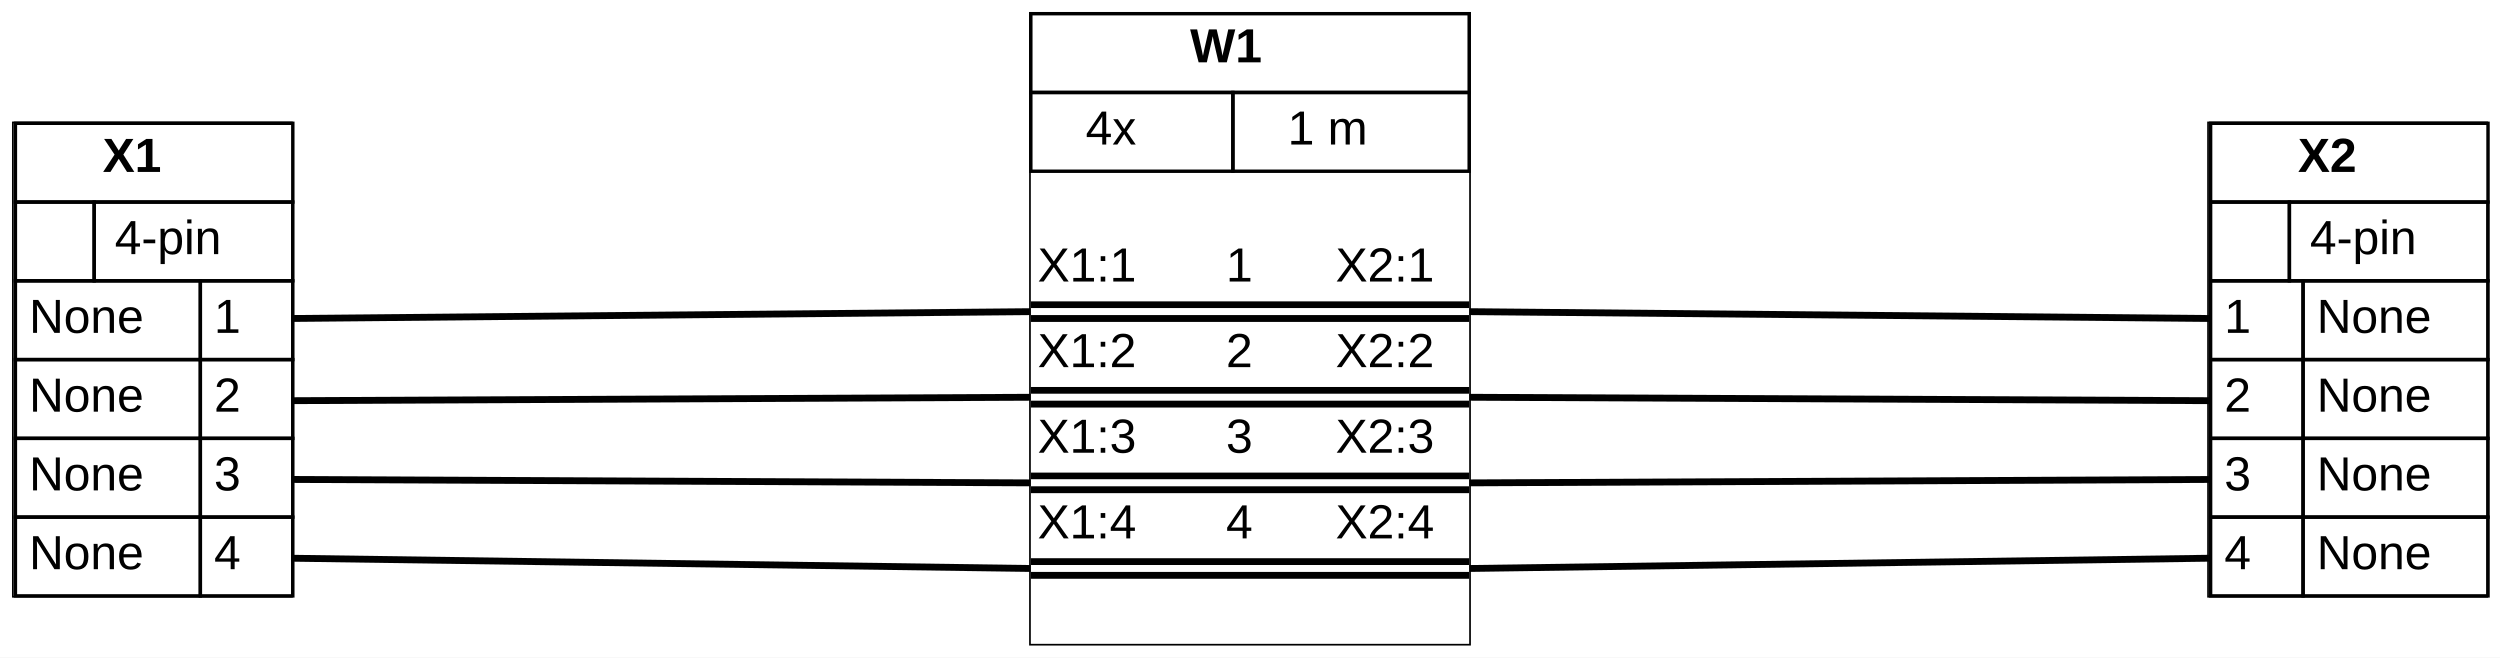
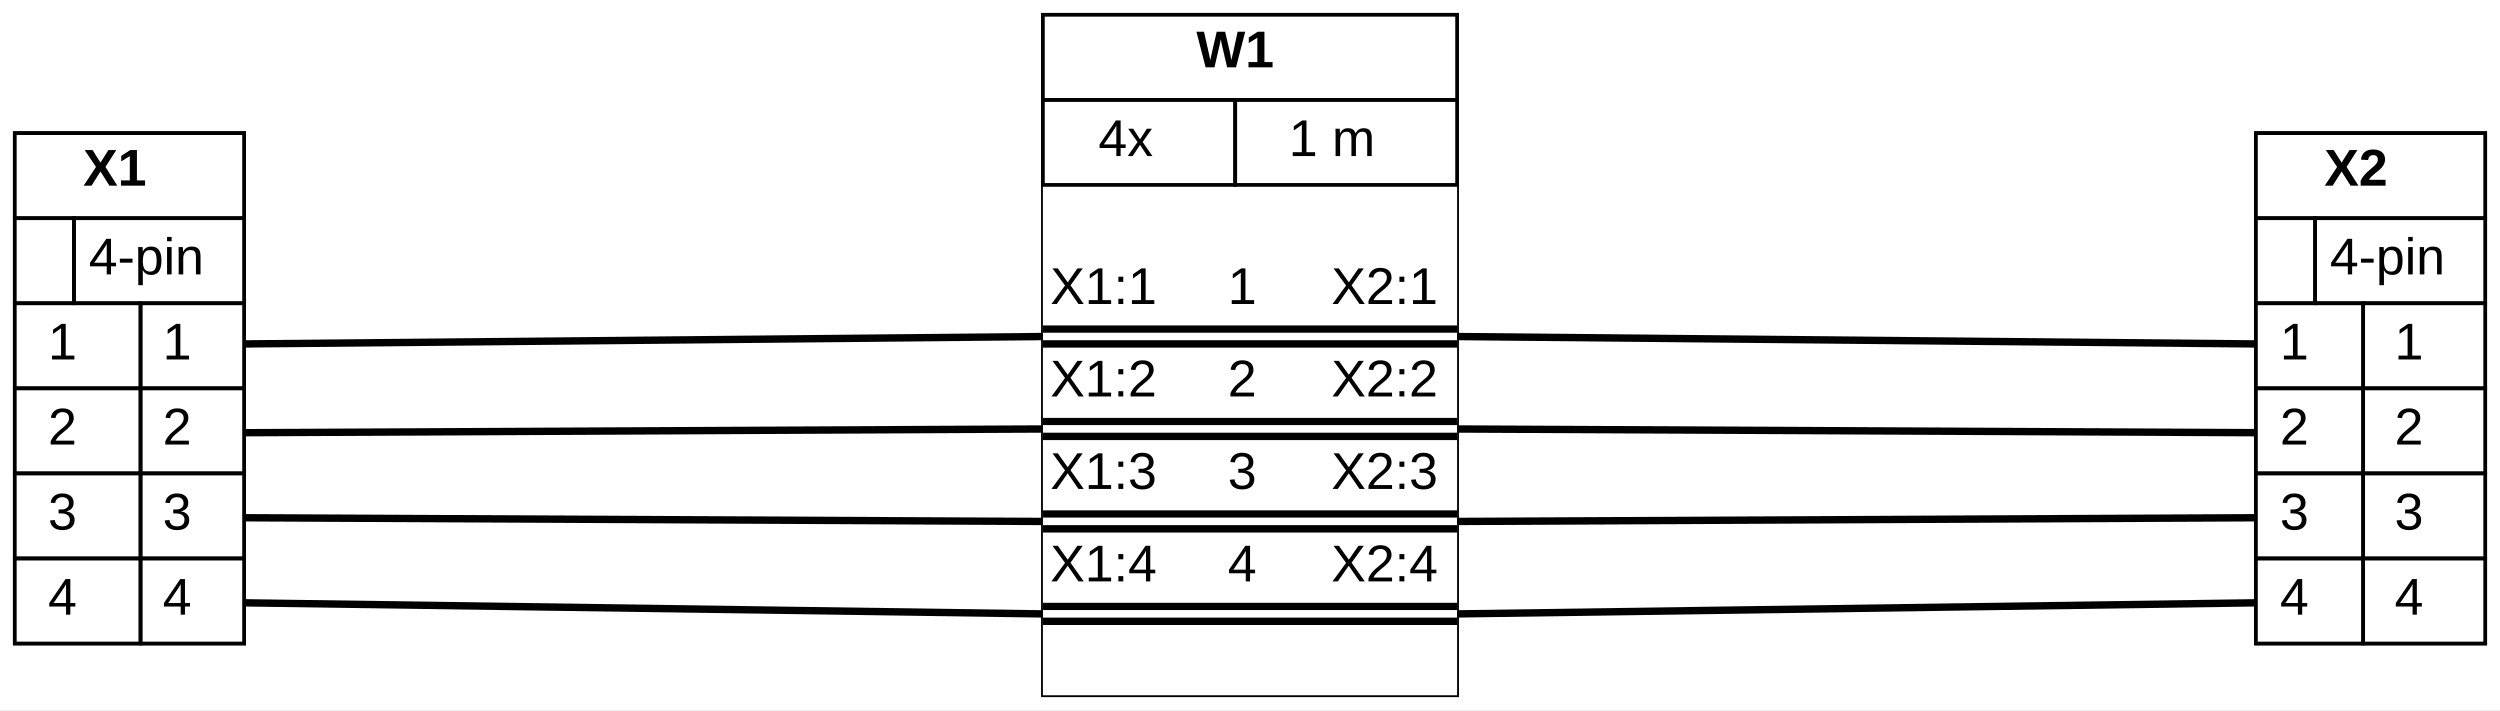
- <svg xmlns="http://www.w3.org/2000/svg" width="730pt" height="192pt" viewBox="0.00 0.00 730.00 192.00">
+ <svg xmlns="http://www.w3.org/2000/svg" width="676pt" height="192pt" viewBox="0.00 0.00 676.00 192.00">
  <g id="graph0" class="graph" transform="scale(1 1) rotate(0) translate(4 188)">
-     <polygon fill="#ffffff" stroke="transparent" points="-4,4 -4,-188 726,-188 726,4 -4,4" />
+     <polygon fill="#ffffff" stroke="transparent" points="-4,4 -4,-188 672,-188 672,4 -4,4" />
    <g id="node1" class="node">
-       <polygon fill="#ffffff" stroke="black" points="81,-152 0,-152 0,-14 81,-14 81,-152" />
-       <polygon fill="#ffffff" stroke="transparent" points="0,-14 0,-152 81,-152 81,-14 0,-14" />
-       <polygon fill="#ffffff" stroke="transparent" points="0.5,-129 0.5,-152 81.5,-152 81.5,-129 0.5,-129" />
-       <polygon fill="none" stroke="black" points="0.5,-129 0.5,-152 81.5,-152 81.5,-129 0.5,-129" />
-       <text text-anchor="start" x="21" y="-137.8" font-family="arial" font-size="14.00"> </text>
-       <text text-anchor="start" x="26" y="-137.8" font-family="arial" font-weight="bold" font-size="14.00"> X1 </text>
-       <text text-anchor="start" x="56" y="-137.8" font-family="arial" font-size="14.00"> </text>
-       <polygon fill="none" stroke="black" points="0.5,-106 0.5,-129 23.5,-129 23.5,-106 0.5,-106" />
-       <text text-anchor="start" x="7" y="-113.8" font-family="arial" font-size="14.00">  </text>
-       <polygon fill="none" stroke="black" points="23.5,-106 23.5,-129 81.5,-129 81.5,-106 23.5,-106" />
-       <text text-anchor="start" x="29.5" y="-113.8" font-family="arial" font-size="14.00"> 4-pin </text>
-       <polygon fill="none" stroke="black" points="0.5,-83 0.5,-106 54.5,-106 54.5,-83 0.5,-83" />
-       <text text-anchor="start" x="4.5" y="-90.8" font-family="arial" font-size="14.00"> None </text>
-       <polygon fill="none" stroke="black" points="54.5,-83 54.5,-106 81.5,-106 81.5,-83 54.5,-83" />
-       <text text-anchor="start" x="58.5" y="-90.8" font-family="arial" font-size="14.00"> 1 </text>
-       <polygon fill="none" stroke="black" points="0.5,-60 0.5,-83 54.5,-83 54.5,-60 0.5,-60" />
-       <text text-anchor="start" x="4.5" y="-67.8" font-family="arial" font-size="14.00"> None </text>
-       <polygon fill="none" stroke="black" points="54.5,-60 54.5,-83 81.5,-83 81.5,-60 54.5,-60" />
-       <text text-anchor="start" x="58.5" y="-67.8" font-family="arial" font-size="14.00"> 2 </text>
-       <polygon fill="none" stroke="black" points="0.5,-37 0.5,-60 54.5,-60 54.5,-37 0.5,-37" />
-       <text text-anchor="start" x="4.5" y="-44.8" font-family="arial" font-size="14.00"> None </text>
-       <polygon fill="none" stroke="black" points="54.5,-37 54.5,-60 81.5,-60 81.5,-37 54.5,-37" />
-       <text text-anchor="start" x="58.5" y="-44.8" font-family="arial" font-size="14.00"> 3 </text>
-       <polygon fill="none" stroke="black" points="0.5,-14 0.5,-37 54.5,-37 54.5,-14 0.5,-14" />
-       <text text-anchor="start" x="4.5" y="-21.8" font-family="arial" font-size="14.00"> None </text>
-       <polygon fill="none" stroke="black" points="54.5,-14 54.5,-37 81.5,-37 81.5,-14 54.5,-14" />
-       <text text-anchor="start" x="58.5" y="-21.8" font-family="arial" font-size="14.00"> 4 </text>
+       <polygon fill="#ffffff" stroke="black" points="62,-152 0,-152 0,-14 62,-14 62,-152" />
+       <polygon fill="#ffffff" stroke="transparent" points="0,-14 0,-152 62,-152 62,-14 0,-14" />
+       <polygon fill="#ffffff" stroke="transparent" points="0,-129 0,-152 62,-152 62,-129 0,-129" />
+       <polygon fill="none" stroke="black" points="0,-129 0,-152 62,-152 62,-129 0,-129" />
+       <text text-anchor="start" x="14.5" y="-137.8" font-family="arial" font-size="14.00"> </text>
+       <text text-anchor="start" x="18.5" y="-137.8" font-family="arial" font-weight="bold" font-size="14.00"> X1 </text>
+       <text text-anchor="start" x="43.5" y="-137.8" font-family="arial" font-size="14.00"> </text>
+       <polygon fill="none" stroke="black" points="0,-106 0,-129 16,-129 16,-106 0,-106" />
+       <text text-anchor="start" x="4" y="-113.8" font-family="arial" font-size="14.00">  </text>
+       <polygon fill="none" stroke="black" points="16,-106 16,-129 62,-129 62,-106 16,-106" />
+       <text text-anchor="start" x="20" y="-113.8" font-family="arial" font-size="14.00"> 4-pin </text>
+       <polygon fill="none" stroke="black" points="0,-83 0,-106 34,-106 34,-83 0,-83" />
+       <text text-anchor="start" x="9" y="-90.8" font-family="arial" font-size="14.00"> 1 </text>
+       <polygon fill="none" stroke="black" points="34,-83 34,-106 62,-106 62,-83 34,-83" />
+       <text text-anchor="start" x="40" y="-90.8" font-family="arial" font-size="14.00"> 1 </text>
+       <polygon fill="none" stroke="black" points="0,-60 0,-83 34,-83 34,-60 0,-60" />
+       <text text-anchor="start" x="9" y="-67.8" font-family="arial" font-size="14.00"> 2 </text>
+       <polygon fill="none" stroke="black" points="34,-60 34,-83 62,-83 62,-60 34,-60" />
+       <text text-anchor="start" x="40" y="-67.8" font-family="arial" font-size="14.00"> 2 </text>
+       <polygon fill="none" stroke="black" points="0,-37 0,-60 34,-60 34,-37 0,-37" />
+       <text text-anchor="start" x="9" y="-44.8" font-family="arial" font-size="14.00"> 3 </text>
+       <polygon fill="none" stroke="black" points="34,-37 34,-60 62,-60 62,-37 34,-37" />
+       <text text-anchor="start" x="40" y="-44.8" font-family="arial" font-size="14.00"> 3 </text>
+       <polygon fill="none" stroke="black" points="0,-14 0,-37 34,-37 34,-14 0,-14" />
+       <text text-anchor="start" x="9" y="-21.8" font-family="arial" font-size="14.00"> 4 </text>
+       <polygon fill="none" stroke="black" points="34,-14 34,-37 62,-37 62,-14 34,-14" />
+       <text text-anchor="start" x="40" y="-21.8" font-family="arial" font-size="14.00"> 4 </text>
    </g>
    <g id="node3" class="node">
-       <polygon fill="#ffffff" stroke="black" points="425,-184 297,-184 297,0 425,0 425,-184" />
-       <polygon fill="#ffffff" stroke="transparent" points="297,0 297,-184 425,-184 425,0 297,0" />
-       <polygon fill="#ffffff" stroke="transparent" points="297,-161 297,-184 425,-184 425,-161 297,-161" />
-       <polygon fill="none" stroke="black" points="297,-161 297,-184 425,-184 425,-161 297,-161" />
-       <text text-anchor="start" x="338.5" y="-169.8" font-family="arial" font-size="14.00"> </text>
-       <text text-anchor="start" x="343.5" y="-169.8" font-family="arial" font-weight="bold" font-size="14.00"> W1 </text>
-       <text text-anchor="start" x="378.5" y="-169.8" font-family="arial" font-size="14.00"> </text>
-       <polygon fill="none" stroke="black" points="297,-138 297,-161 356,-161 356,-138 297,-138" />
-       <text text-anchor="start" x="313" y="-145.8" font-family="arial" font-size="14.00"> 4x </text>
-       <polygon fill="none" stroke="black" points="356,-138 356,-161 425,-161 425,-138 356,-138" />
-       <text text-anchor="start" x="372" y="-145.8" font-family="arial" font-size="14.00"> 1 m </text>
-       <text text-anchor="start" x="317.5" y="-124.8" font-family="arial" font-size="14.00"> </text>
-       <text text-anchor="start" x="299" y="-105.8" font-family="arial" font-size="14.00"> X1:1 </text>
-       <text text-anchor="start" x="345" y="-105.8" font-family="arial" font-size="14.00"> </text>
-       <text text-anchor="start" x="354" y="-105.8" font-family="arial" font-size="14.00"> 1 </text>
-       <text text-anchor="start" x="377" y="-105.8" font-family="arial" font-size="14.00"> </text>
-       <text text-anchor="start" x="386" y="-105.8" font-family="arial" font-size="14.00"> X2:1</text>
-       <polygon fill="#000000" stroke="transparent" points="297,-98 297,-100 425,-100 425,-98 297,-98" />
-       <polygon fill="#ffffff" stroke="transparent" points="297,-96 297,-98 425,-98 425,-96 297,-96" />
-       <polygon fill="#000000" stroke="transparent" points="297,-94 297,-96 425,-96 425,-94 297,-94" />
-       <text text-anchor="start" x="299" y="-80.8" font-family="arial" font-size="14.00"> X1:2 </text>
-       <text text-anchor="start" x="345" y="-80.8" font-family="arial" font-size="14.00"> </text>
-       <text text-anchor="start" x="354" y="-80.8" font-family="arial" font-size="14.00"> 2 </text>
-       <text text-anchor="start" x="377" y="-80.8" font-family="arial" font-size="14.00"> </text>
-       <text text-anchor="start" x="386" y="-80.8" font-family="arial" font-size="14.00"> X2:2</text>
-       <polygon fill="#000000" stroke="transparent" points="297,-73 297,-75 425,-75 425,-73 297,-73" />
-       <polygon fill="#ffffff" stroke="transparent" points="297,-71 297,-73 425,-73 425,-71 297,-71" />
-       <polygon fill="#000000" stroke="transparent" points="297,-69 297,-71 425,-71 425,-69 297,-69" />
-       <text text-anchor="start" x="299" y="-55.8" font-family="arial" font-size="14.00"> X1:3 </text>
-       <text text-anchor="start" x="345" y="-55.8" font-family="arial" font-size="14.00"> </text>
-       <text text-anchor="start" x="354" y="-55.8" font-family="arial" font-size="14.00"> 3 </text>
-       <text text-anchor="start" x="377" y="-55.8" font-family="arial" font-size="14.00"> </text>
-       <text text-anchor="start" x="386" y="-55.8" font-family="arial" font-size="14.00"> X2:3</text>
-       <polygon fill="#000000" stroke="transparent" points="297,-48 297,-50 425,-50 425,-48 297,-48" />
-       <polygon fill="#ffffff" stroke="transparent" points="297,-46 297,-48 425,-48 425,-46 297,-46" />
-       <polygon fill="#000000" stroke="transparent" points="297,-44 297,-46 425,-46 425,-44 297,-44" />
-       <text text-anchor="start" x="299" y="-30.8" font-family="arial" font-size="14.00"> X1:4 </text>
-       <text text-anchor="start" x="345" y="-30.8" font-family="arial" font-size="14.00"> </text>
-       <text text-anchor="start" x="354" y="-30.8" font-family="arial" font-size="14.00"> 4 </text>
-       <text text-anchor="start" x="377" y="-30.8" font-family="arial" font-size="14.00"> </text>
-       <text text-anchor="start" x="386" y="-30.8" font-family="arial" font-size="14.00"> X2:4</text>
-       <polygon fill="#000000" stroke="transparent" points="297,-23 297,-25 425,-25 425,-23 297,-23" />
-       <polygon fill="#ffffff" stroke="transparent" points="297,-21 297,-23 425,-23 425,-21 297,-21" />
-       <polygon fill="#000000" stroke="transparent" points="297,-19 297,-21 425,-21 425,-19 297,-19" />
-       <text text-anchor="start" x="317.5" y="-5.8" font-family="arial" font-size="14.00"> </text>
+       <polygon fill="#ffffff" stroke="black" points="390,-184 278,-184 278,0 390,0 390,-184" />
+       <polygon fill="#ffffff" stroke="transparent" points="278,0 278,-184 390,-184 390,0 278,0" />
+       <polygon fill="#ffffff" stroke="transparent" points="278,-161 278,-184 390,-184 390,-161 278,-161" />
+       <polygon fill="none" stroke="black" points="278,-161 278,-184 390,-184 390,-161 278,-161" />
+       <text text-anchor="start" x="315.5" y="-169.8" font-family="arial" font-size="14.00"> </text>
+       <text text-anchor="start" x="319.5" y="-169.8" font-family="arial" font-weight="bold" font-size="14.00"> W1 </text>
+       <text text-anchor="start" x="348.5" y="-169.8" font-family="arial" font-size="14.00"> </text>
+       <polygon fill="none" stroke="black" points="278,-138 278,-161 330,-161 330,-138 278,-138" />
+       <text text-anchor="start" x="293" y="-145.8" font-family="arial" font-size="14.00"> 4x </text>
+       <polygon fill="none" stroke="black" points="330,-138 330,-161 390,-161 390,-138 330,-138" />
+       <text text-anchor="start" x="344.5" y="-145.8" font-family="arial" font-size="14.00"> 1 m </text>
+       <text text-anchor="start" x="296" y="-124.8" font-family="arial" font-size="14.00"> </text>
+       <text text-anchor="start" x="280" y="-105.8" font-family="arial" font-size="14.00"> X1:1 </text>
+       <text text-anchor="start" x="320" y="-105.8" font-family="arial" font-size="14.00"> </text>
+       <text text-anchor="start" x="328" y="-105.8" font-family="arial" font-size="14.00"> 1 </text>
+       <text text-anchor="start" x="348" y="-105.8" font-family="arial" font-size="14.00"> </text>
+       <text text-anchor="start" x="356" y="-105.8" font-family="arial" font-size="14.00"> X2:1</text>
+       <polygon fill="#000000" stroke="transparent" points="278,-98 278,-100 390,-100 390,-98 278,-98" />
+       <polygon fill="#ffffff" stroke="transparent" points="278,-96 278,-98 390,-98 390,-96 278,-96" />
+       <polygon fill="#000000" stroke="transparent" points="278,-94 278,-96 390,-96 390,-94 278,-94" />
+       <text text-anchor="start" x="280" y="-80.8" font-family="arial" font-size="14.00"> X1:2 </text>
+       <text text-anchor="start" x="320" y="-80.8" font-family="arial" font-size="14.00"> </text>
+       <text text-anchor="start" x="328" y="-80.8" font-family="arial" font-size="14.00"> 2 </text>
+       <text text-anchor="start" x="348" y="-80.8" font-family="arial" font-size="14.00"> </text>
+       <text text-anchor="start" x="356" y="-80.8" font-family="arial" font-size="14.00"> X2:2</text>
+       <polygon fill="#000000" stroke="transparent" points="278,-73 278,-75 390,-75 390,-73 278,-73" />
+       <polygon fill="#ffffff" stroke="transparent" points="278,-71 278,-73 390,-73 390,-71 278,-71" />
+       <polygon fill="#000000" stroke="transparent" points="278,-69 278,-71 390,-71 390,-69 278,-69" />
+       <text text-anchor="start" x="280" y="-55.8" font-family="arial" font-size="14.00"> X1:3 </text>
+       <text text-anchor="start" x="320" y="-55.8" font-family="arial" font-size="14.00"> </text>
+       <text text-anchor="start" x="328" y="-55.8" font-family="arial" font-size="14.00"> 3 </text>
+       <text text-anchor="start" x="348" y="-55.8" font-family="arial" font-size="14.00"> </text>
+       <text text-anchor="start" x="356" y="-55.8" font-family="arial" font-size="14.00"> X2:3</text>
+       <polygon fill="#000000" stroke="transparent" points="278,-48 278,-50 390,-50 390,-48 278,-48" />
+       <polygon fill="#ffffff" stroke="transparent" points="278,-46 278,-48 390,-48 390,-46 278,-46" />
+       <polygon fill="#000000" stroke="transparent" points="278,-44 278,-46 390,-46 390,-44 278,-44" />
+       <text text-anchor="start" x="280" y="-30.8" font-family="arial" font-size="14.00"> X1:4 </text>
+       <text text-anchor="start" x="320" y="-30.8" font-family="arial" font-size="14.00"> </text>
+       <text text-anchor="start" x="328" y="-30.8" font-family="arial" font-size="14.00"> 4 </text>
+       <text text-anchor="start" x="348" y="-30.8" font-family="arial" font-size="14.00"> </text>
+       <text text-anchor="start" x="356" y="-30.8" font-family="arial" font-size="14.00"> X2:4</text>
+       <polygon fill="#000000" stroke="transparent" points="278,-23 278,-25 390,-25 390,-23 278,-23" />
+       <polygon fill="#ffffff" stroke="transparent" points="278,-21 278,-23 390,-23 390,-21 278,-21" />
+       <polygon fill="#000000" stroke="transparent" points="278,-19 278,-21 390,-21 390,-19 278,-19" />
+       <text text-anchor="start" x="296" y="-5.8" font-family="arial" font-size="14.00"> </text>
    </g>
    <g id="edge1" class="edge">
-       <path fill="none" stroke="#000000" stroke-width="2" d="M81,-95C81,-95 297,-97 297,-97" />
+       <path fill="none" stroke="#000000" stroke-width="2" d="M62,-95C62,-95 278,-97 278,-97" />
    </g>
    <g id="edge3" class="edge">
-       <path fill="none" stroke="#000000" stroke-width="2" d="M81,-71C81,-71 297,-72 297,-72" />
+       <path fill="none" stroke="#000000" stroke-width="2" d="M62,-71C62,-71 278,-72 278,-72" />
    </g>
    <g id="edge5" class="edge">
-       <path fill="none" stroke="#000000" stroke-width="2" d="M81,-48C81,-48 297,-47 297,-47" />
+       <path fill="none" stroke="#000000" stroke-width="2" d="M62,-48C62,-48 278,-47 278,-47" />
    </g>
    <g id="edge7" class="edge">
-       <path fill="none" stroke="#000000" stroke-width="2" d="M81,-25C81,-25 297,-22 297,-22" />
+       <path fill="none" stroke="#000000" stroke-width="2" d="M62,-25C62,-25 278,-22 278,-22" />
    </g>
    <g id="node2" class="node">
-       <polygon fill="#ffffff" stroke="black" points="722,-152 641,-152 641,-14 722,-14 722,-152" />
-       <polygon fill="#ffffff" stroke="transparent" points="641,-14 641,-152 722,-152 722,-14 641,-14" />
-       <polygon fill="#ffffff" stroke="transparent" points="641.5,-129 641.5,-152 722.5,-152 722.5,-129 641.5,-129" />
-       <polygon fill="none" stroke="black" points="641.5,-129 641.5,-152 722.5,-152 722.5,-129 641.5,-129" />
-       <text text-anchor="start" x="662" y="-137.8" font-family="arial" font-size="14.00"> </text>
-       <text text-anchor="start" x="667" y="-137.8" font-family="arial" font-weight="bold" font-size="14.00"> X2 </text>
-       <text text-anchor="start" x="697" y="-137.8" font-family="arial" font-size="14.00"> </text>
-       <polygon fill="none" stroke="black" points="641.5,-106 641.5,-129 664.5,-129 664.5,-106 641.5,-106" />
-       <text text-anchor="start" x="648" y="-113.8" font-family="arial" font-size="14.00">  </text>
-       <polygon fill="none" stroke="black" points="664.5,-106 664.5,-129 722.5,-129 722.5,-106 664.5,-106" />
-       <text text-anchor="start" x="670.5" y="-113.8" font-family="arial" font-size="14.00"> 4-pin </text>
-       <polygon fill="none" stroke="black" points="641.5,-83 641.5,-106 668.5,-106 668.5,-83 641.5,-83" />
-       <text text-anchor="start" x="645.5" y="-90.8" font-family="arial" font-size="14.00"> 1 </text>
-       <polygon fill="none" stroke="black" points="668.5,-83 668.5,-106 722.5,-106 722.5,-83 668.5,-83" />
-       <text text-anchor="start" x="672.5" y="-90.8" font-family="arial" font-size="14.00"> None </text>
-       <polygon fill="none" stroke="black" points="641.5,-60 641.5,-83 668.5,-83 668.5,-60 641.5,-60" />
-       <text text-anchor="start" x="645.5" y="-67.8" font-family="arial" font-size="14.00"> 2 </text>
-       <polygon fill="none" stroke="black" points="668.5,-60 668.5,-83 722.5,-83 722.5,-60 668.5,-60" />
-       <text text-anchor="start" x="672.5" y="-67.8" font-family="arial" font-size="14.00"> None </text>
-       <polygon fill="none" stroke="black" points="641.5,-37 641.5,-60 668.5,-60 668.5,-37 641.5,-37" />
-       <text text-anchor="start" x="645.5" y="-44.8" font-family="arial" font-size="14.00"> 3 </text>
-       <polygon fill="none" stroke="black" points="668.5,-37 668.5,-60 722.5,-60 722.5,-37 668.5,-37" />
-       <text text-anchor="start" x="672.5" y="-44.8" font-family="arial" font-size="14.00"> None </text>
-       <polygon fill="none" stroke="black" points="641.5,-14 641.5,-37 668.5,-37 668.5,-14 641.5,-14" />
-       <text text-anchor="start" x="645.5" y="-21.8" font-family="arial" font-size="14.00"> 4 </text>
-       <polygon fill="none" stroke="black" points="668.5,-14 668.5,-37 722.5,-37 722.5,-14 668.5,-14" />
-       <text text-anchor="start" x="672.5" y="-21.8" font-family="arial" font-size="14.00"> None </text>
+       <polygon fill="#ffffff" stroke="black" points="668,-152 606,-152 606,-14 668,-14 668,-152" />
+       <polygon fill="#ffffff" stroke="transparent" points="606,-14 606,-152 668,-152 668,-14 606,-14" />
+       <polygon fill="#ffffff" stroke="transparent" points="606,-129 606,-152 668,-152 668,-129 606,-129" />
+       <polygon fill="none" stroke="black" points="606,-129 606,-152 668,-152 668,-129 606,-129" />
+       <text text-anchor="start" x="620.5" y="-137.8" font-family="arial" font-size="14.00"> </text>
+       <text text-anchor="start" x="624.5" y="-137.8" font-family="arial" font-weight="bold" font-size="14.00"> X2 </text>
+       <text text-anchor="start" x="649.5" y="-137.8" font-family="arial" font-size="14.00"> </text>
+       <polygon fill="none" stroke="black" points="606,-106 606,-129 622,-129 622,-106 606,-106" />
+       <text text-anchor="start" x="610" y="-113.8" font-family="arial" font-size="14.00">  </text>
+       <polygon fill="none" stroke="black" points="622,-106 622,-129 668,-129 668,-106 622,-106" />
+       <text text-anchor="start" x="626" y="-113.8" font-family="arial" font-size="14.00"> 4-pin </text>
+       <polygon fill="none" stroke="black" points="606,-83 606,-106 635,-106 635,-83 606,-83" />
+       <text text-anchor="start" x="612.5" y="-90.8" font-family="arial" font-size="14.00"> 1 </text>
+       <polygon fill="none" stroke="black" points="635,-83 635,-106 668,-106 668,-83 635,-83" />
+       <text text-anchor="start" x="643.5" y="-90.8" font-family="arial" font-size="14.00"> 1 </text>
+       <polygon fill="none" stroke="black" points="606,-60 606,-83 635,-83 635,-60 606,-60" />
+       <text text-anchor="start" x="612.5" y="-67.8" font-family="arial" font-size="14.00"> 2 </text>
+       <polygon fill="none" stroke="black" points="635,-60 635,-83 668,-83 668,-60 635,-60" />
+       <text text-anchor="start" x="643.5" y="-67.8" font-family="arial" font-size="14.00"> 2 </text>
+       <polygon fill="none" stroke="black" points="606,-37 606,-60 635,-60 635,-37 606,-37" />
+       <text text-anchor="start" x="612.5" y="-44.8" font-family="arial" font-size="14.00"> 3 </text>
+       <polygon fill="none" stroke="black" points="635,-37 635,-60 668,-60 668,-37 635,-37" />
+       <text text-anchor="start" x="643.5" y="-44.8" font-family="arial" font-size="14.00"> 3 </text>
+       <polygon fill="none" stroke="black" points="606,-14 606,-37 635,-37 635,-14 606,-14" />
+       <text text-anchor="start" x="612.5" y="-21.8" font-family="arial" font-size="14.00"> 4 </text>
+       <polygon fill="none" stroke="black" points="635,-14 635,-37 668,-37 668,-14 635,-14" />
+       <text text-anchor="start" x="643.5" y="-21.8" font-family="arial" font-size="14.00"> 4 </text>
    </g>
    <g id="edge2" class="edge">
-       <path fill="none" stroke="#000000" stroke-width="2" d="M425,-97C425,-97 641,-95 641,-95" />
+       <path fill="none" stroke="#000000" stroke-width="2" d="M390,-97C390,-97 606,-95 606,-95" />
    </g>
    <g id="edge4" class="edge">
-       <path fill="none" stroke="#000000" stroke-width="2" d="M425,-72C425,-72 641,-71 641,-71" />
+       <path fill="none" stroke="#000000" stroke-width="2" d="M390,-72C390,-72 606,-71 606,-71" />
    </g>
    <g id="edge6" class="edge">
-       <path fill="none" stroke="#000000" stroke-width="2" d="M425,-47C425,-47 641,-48 641,-48" />
+       <path fill="none" stroke="#000000" stroke-width="2" d="M390,-47C390,-47 606,-48 606,-48" />
    </g>
    <g id="edge8" class="edge">
-       <path fill="none" stroke="#000000" stroke-width="2" d="M425,-22C425,-22 641,-25 641,-25" />
+       <path fill="none" stroke="#000000" stroke-width="2" d="M390,-22C390,-22 606,-25 606,-25" />
    </g>
  </g>
</svg>
